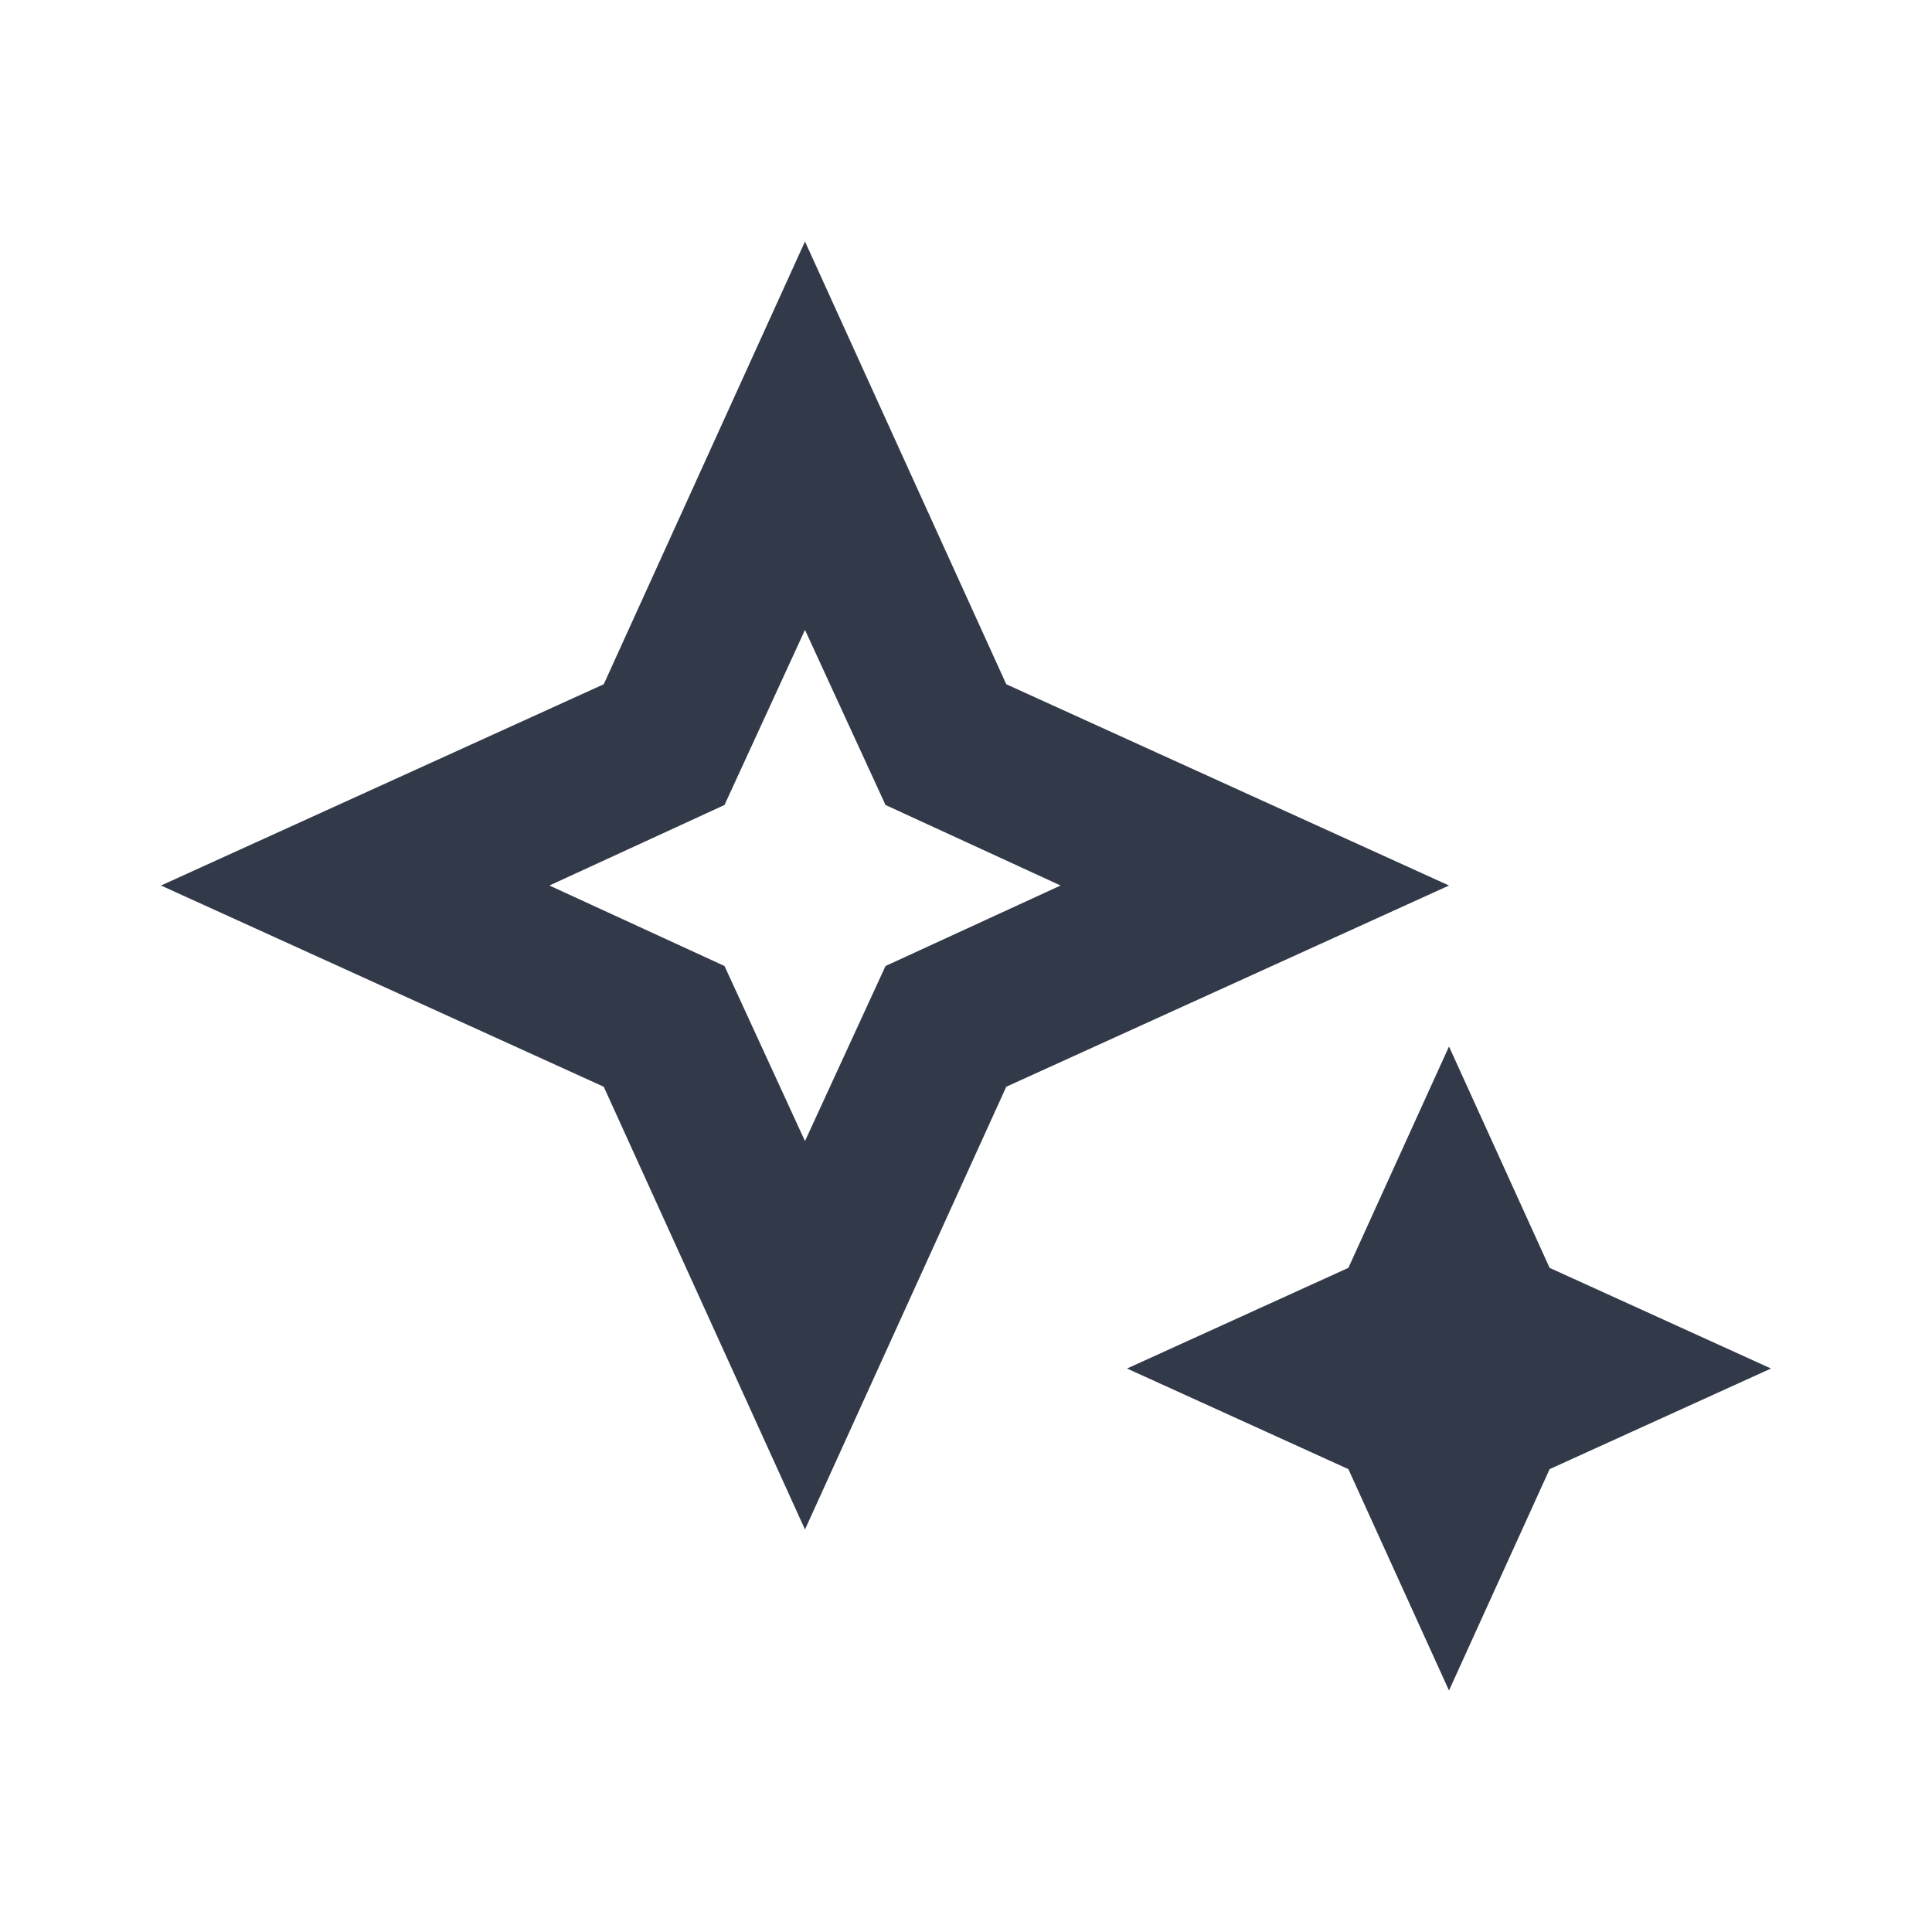
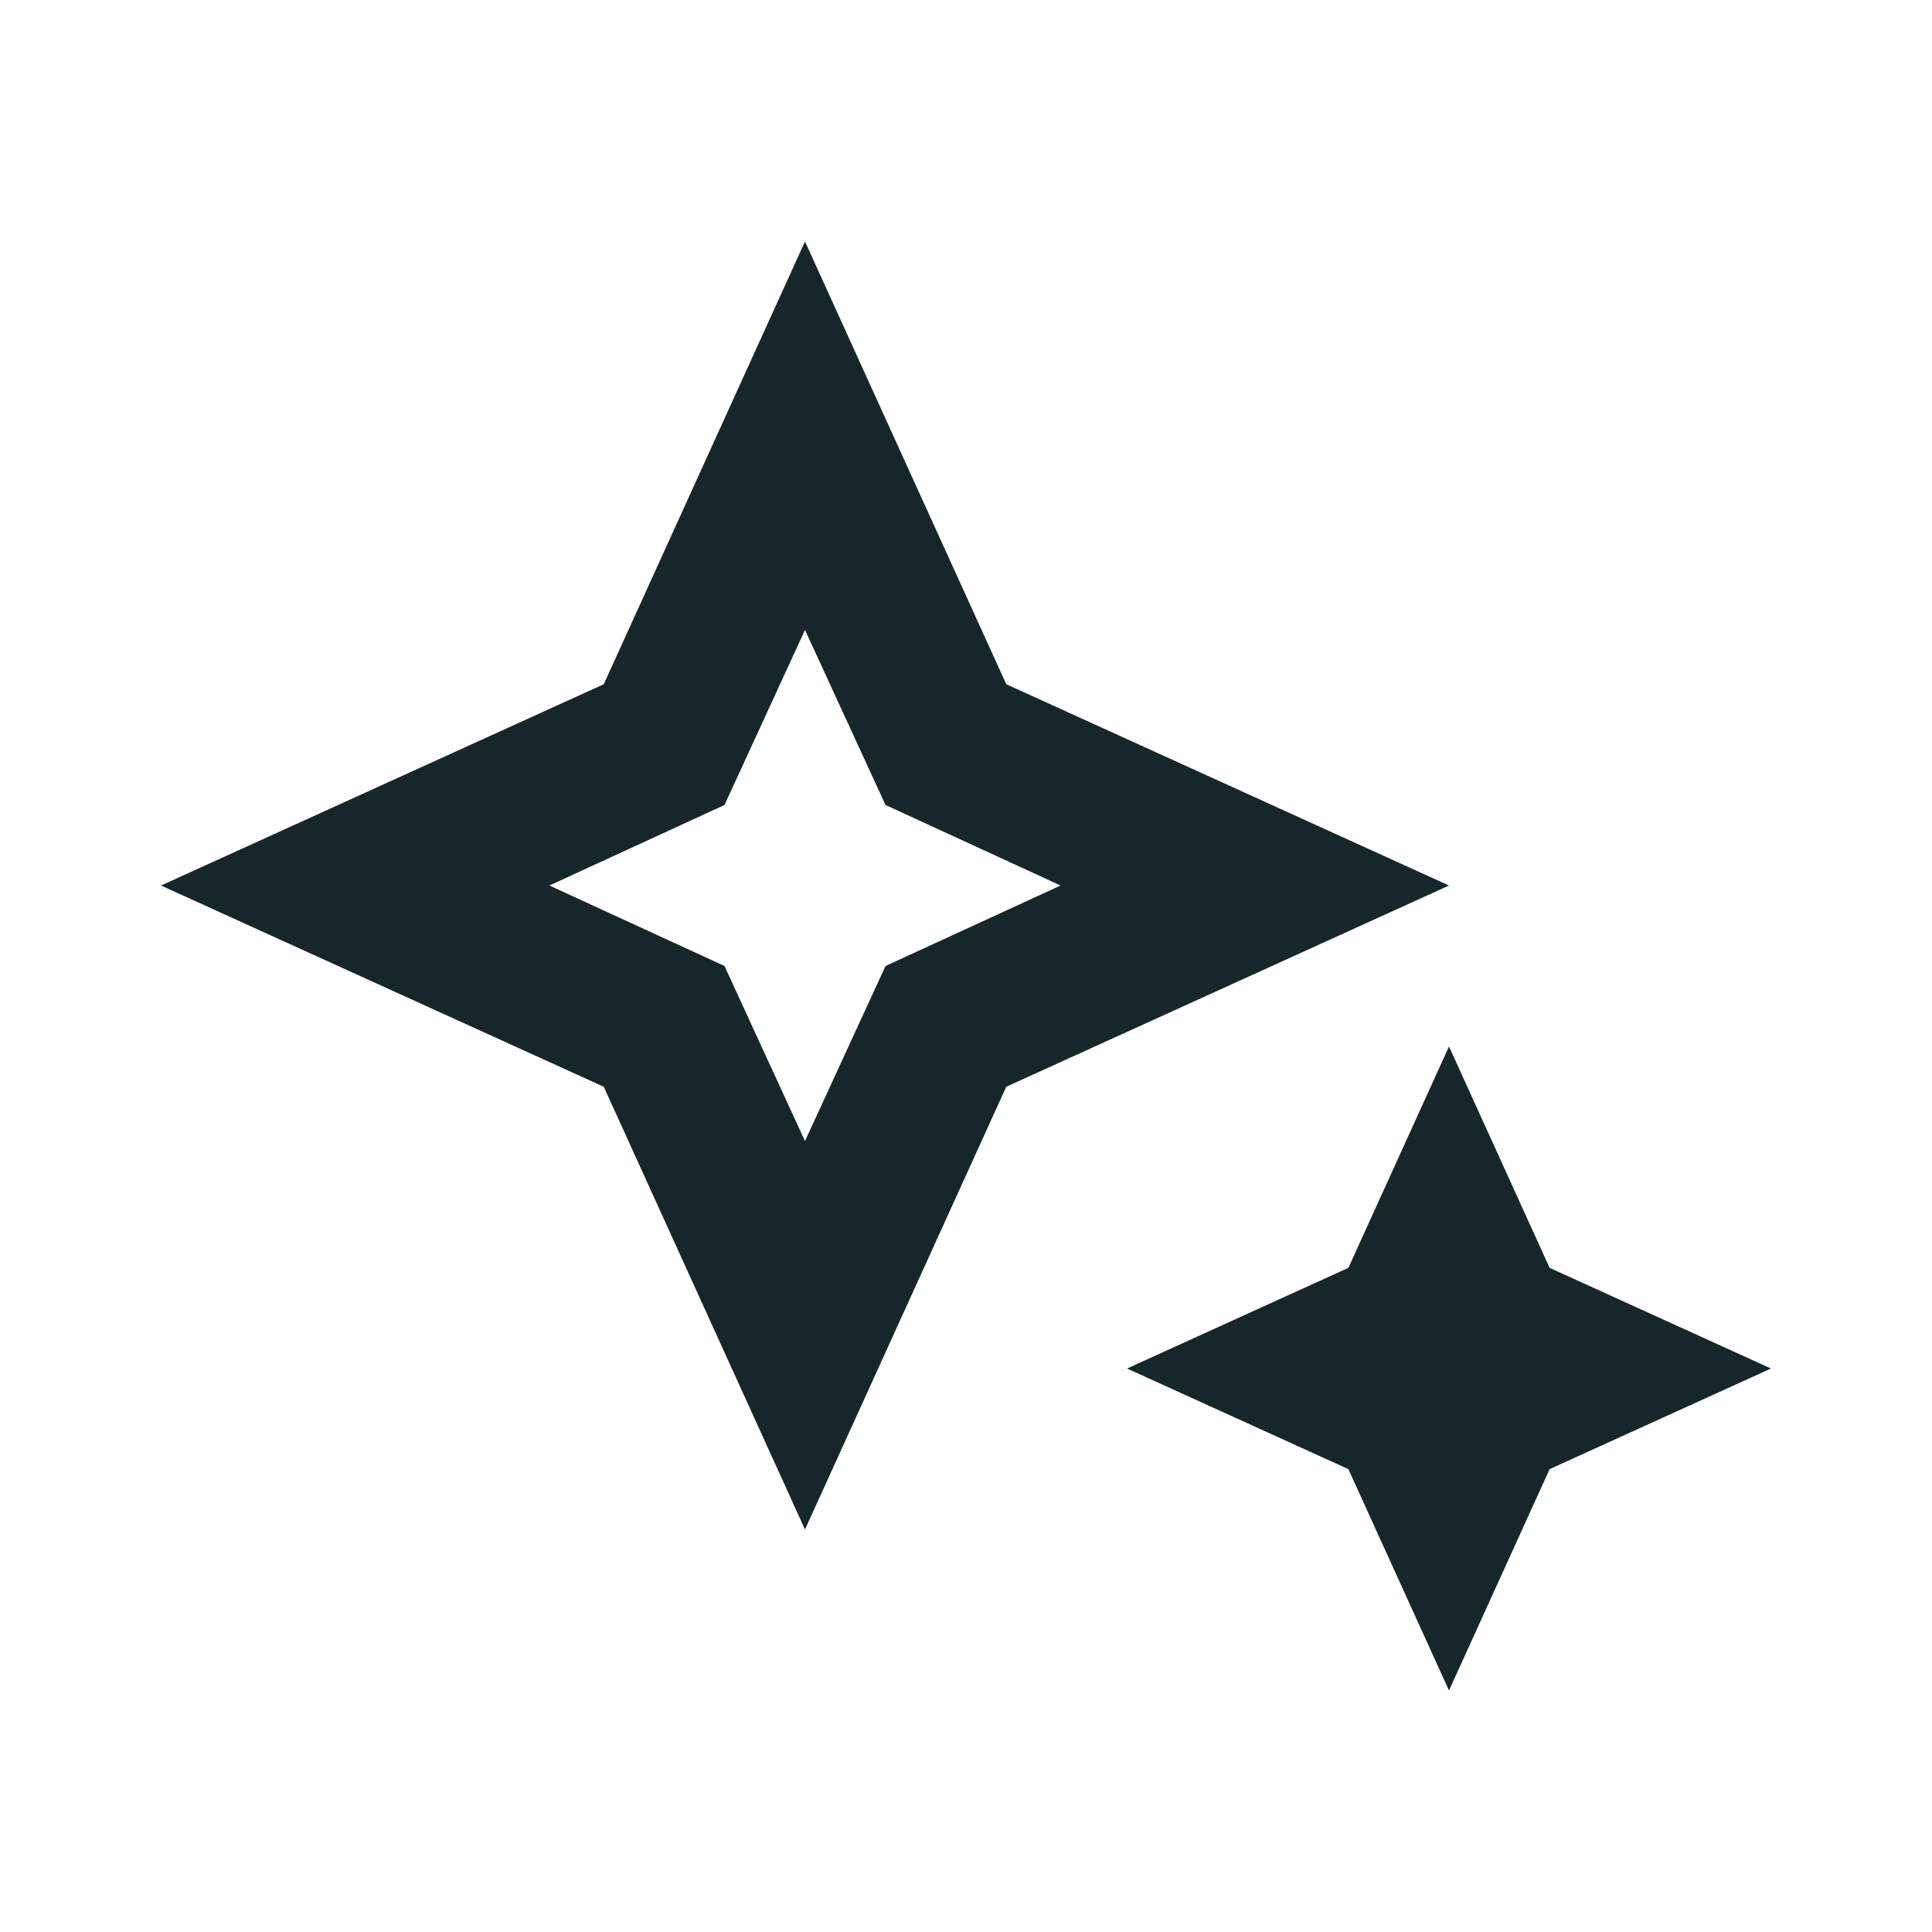
<svg xmlns="http://www.w3.org/2000/svg" width="50" height="50" viewBox="0 0 50 50" fill="none">
-   <path d="M20.833 29.531L22.917 25L27.448 22.917L22.917 20.833L20.833 16.302L18.75 20.833L14.219 22.917L18.75 25L20.833 29.531ZM20.833 39.583L15.625 28.125L4.167 22.917L15.625 17.708L20.833 6.25L26.042 17.708L37.5 22.917L26.042 28.125L20.833 39.583ZM37.5 43.75L34.896 38.021L29.167 35.417L34.896 32.812L37.5 27.083L40.104 32.812L45.833 35.417L40.104 38.021L37.5 43.75Z" fill="#323A49" />
+   <path d="M20.833 29.531L22.917 25L27.448 22.917L22.917 20.833L20.833 16.302L18.75 20.833L14.219 22.917L18.75 25L20.833 29.531ZM20.833 39.583L15.625 28.125L4.167 22.917L15.625 17.708L20.833 6.25L26.042 17.708L37.5 22.917L26.042 28.125L20.833 39.583ZM37.5 43.75L34.896 38.021L29.167 35.417L34.896 32.812L37.5 27.083L40.104 32.812L45.833 35.417L40.104 38.021L37.5 43.75Z" fill="#17262B" />
</svg>
